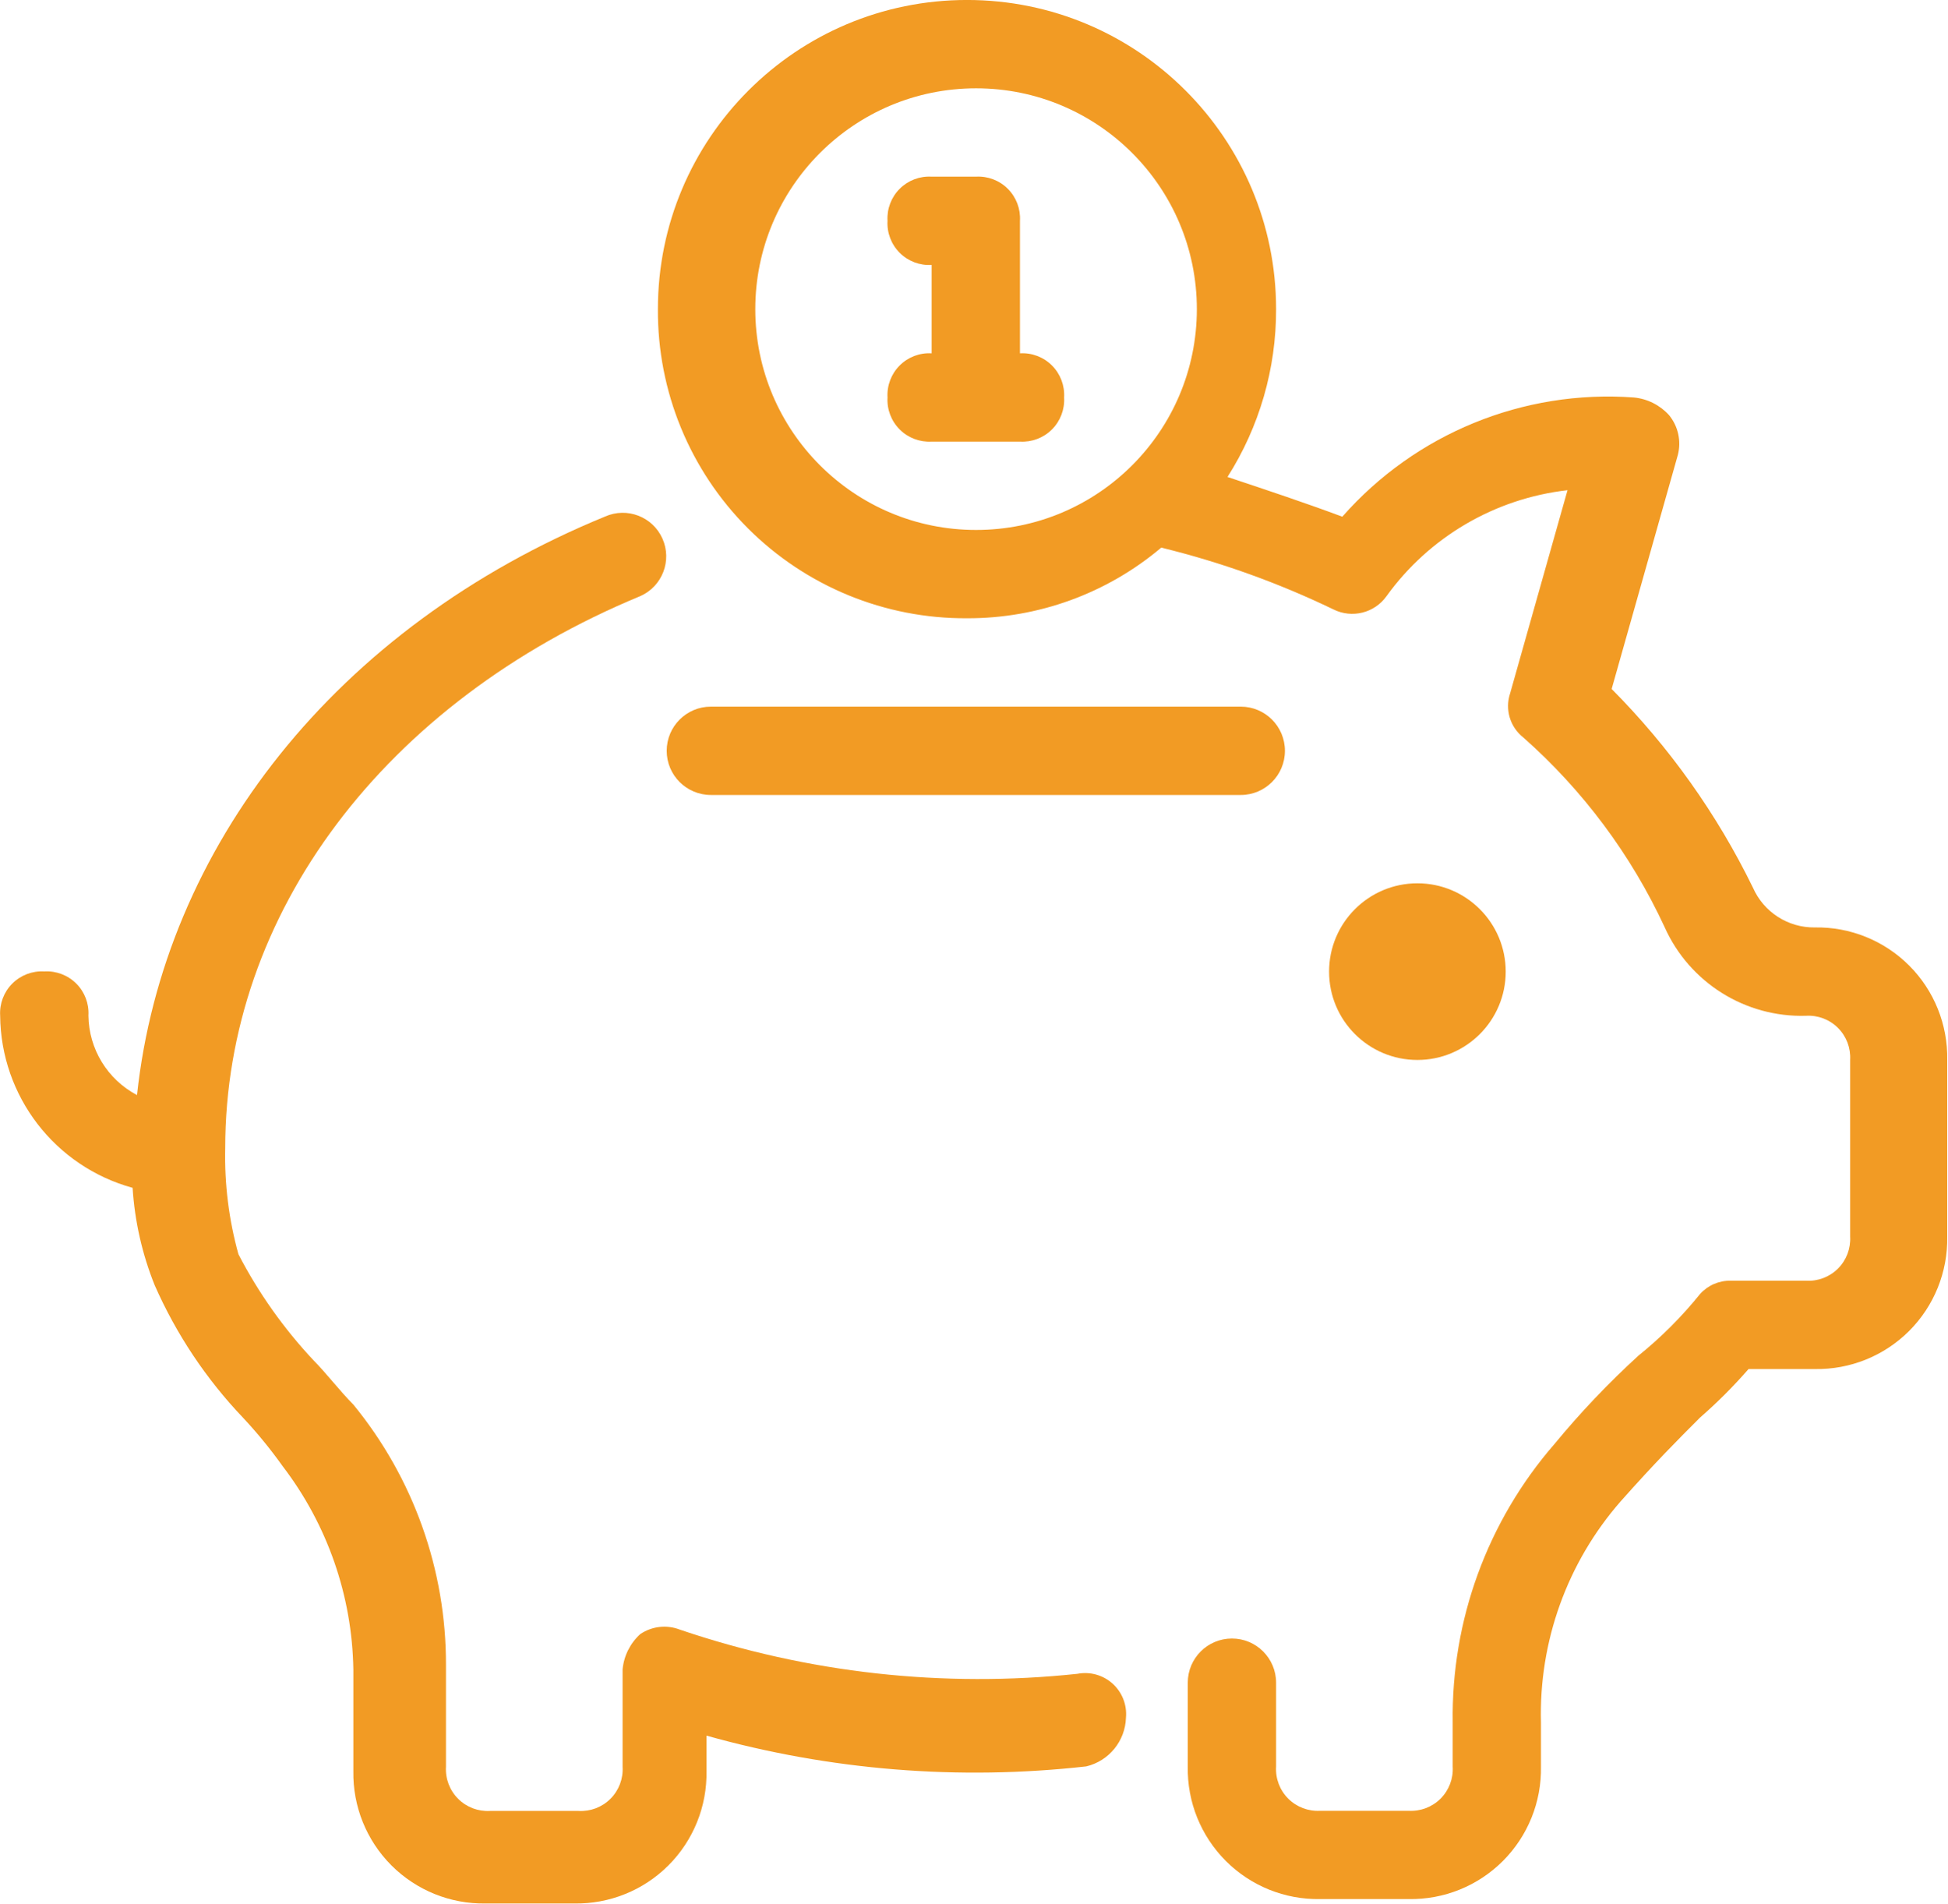
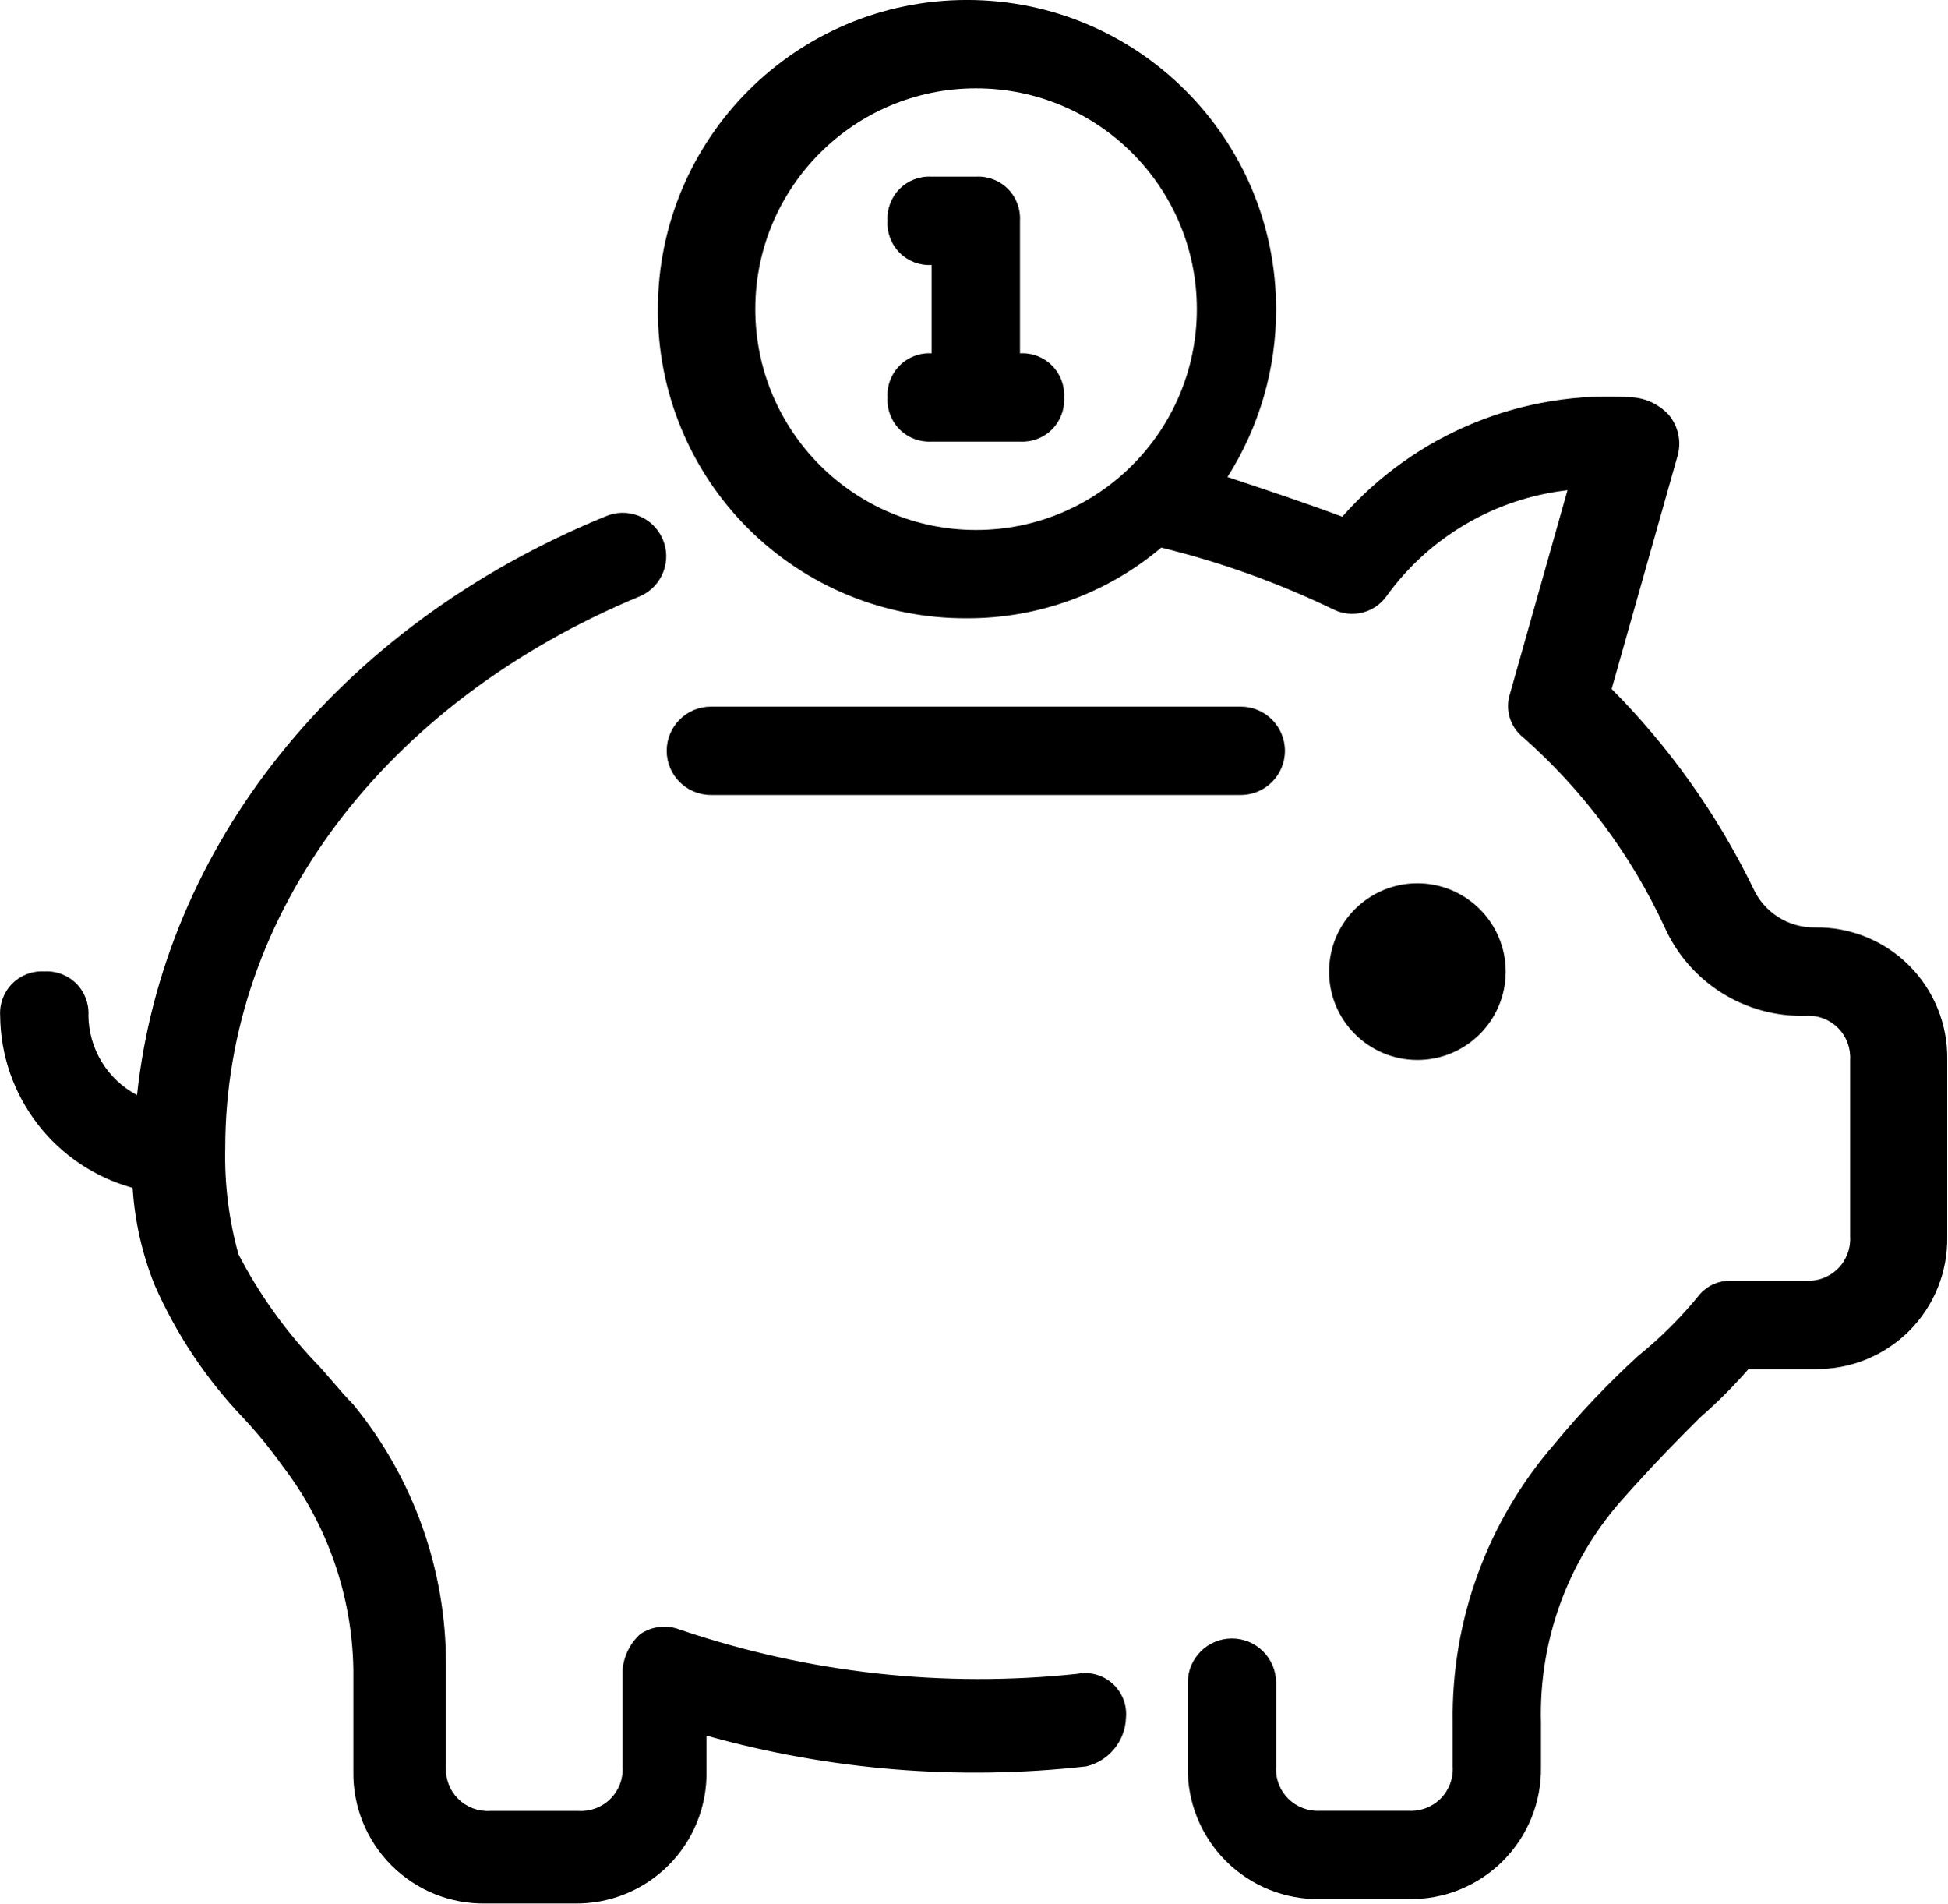
<svg xmlns="http://www.w3.org/2000/svg" width="37.991" height="37.13" viewBox="0 0 37.991 37.13">
  <defs>
-     <style>.a{fill:#f29b24;}</style>
+     <style>.a{fill:;}</style>
  </defs>
  <circle class="a" cx="1.723" cy="1.723" r="1.723" transform="translate(25.931 17.23)" />
  <path class="a" d="M15.861,18.223H26.2a.861.861,0,0,0,0-1.723H15.861a.861.861,0,0,0,0,1.723Z" transform="translate(-1.992 -2.716)" />
  <path class="a" d="M37.371,18.591a1.3,1.3,0,0,1-1.206-.775,14.563,14.563,0,0,0-2.757-3.877L34.7,9.373a.879.879,0,0,0-.172-.775,1.064,1.064,0,0,0-.689-.345,6.907,6.907,0,0,0-5.686,2.326c-.689-.258-1.465-.517-2.24-.775a6.066,6.066,0,0,0,.948-3.274,6.03,6.03,0,1,0-12.061,0,5.993,5.993,0,0,0,6.03,6.03,5.845,5.845,0,0,0,3.791-1.378,17.047,17.047,0,0,1,3.36,1.206.822.822,0,0,0,1.034-.258,5.057,5.057,0,0,1,3.532-2.068l-1.12,3.963a.78.78,0,0,0,.258.861,11.252,11.252,0,0,1,2.757,3.7A2.926,2.926,0,0,0,37.2,20.314a.814.814,0,0,1,.861.861v3.446a.814.814,0,0,1-.861.861H35.734a.782.782,0,0,0-.6.258,7.959,7.959,0,0,1-1.206,1.206,16.833,16.833,0,0,0-1.637,1.723A8.1,8.1,0,0,0,30.307,34.1v.861a.814.814,0,0,1-.861.861H27.722a.814.814,0,0,1-.861-.861V33.323a.861.861,0,0,0-1.723,0v1.637a2.538,2.538,0,0,0,2.584,2.584h1.723a2.538,2.538,0,0,0,2.584-2.584V34.1A6.3,6.3,0,0,1,33.58,29.79c.689-.775,1.12-1.206,1.551-1.637a9.827,9.827,0,0,0,.948-.948h1.292a2.538,2.538,0,0,0,2.584-2.584V21.176A2.538,2.538,0,0,0,37.371,18.591ZM16.7,6.53a4.307,4.307,0,0,1,8.615,0,4.307,4.307,0,0,1-8.615,0Z" transform="translate(-1.964 -0.5)" />
  <path class="a" d="M20.92,34.754a18.13,18.13,0,0,1-7.753-.861.837.837,0,0,0-.775.086,1.064,1.064,0,0,0-.345.689v1.9a.814.814,0,0,1-.861.861H9.462a.814.814,0,0,1-.861-.861V34.582A7.985,7.985,0,0,0,6.792,29.5c-.258-.258-.517-.6-.775-.861A9.232,9.232,0,0,1,4.552,26.57,7.116,7.116,0,0,1,4.294,24.5c0-4.566,3.1-8.7,8.1-10.769a.848.848,0,1,0-.689-1.551c-5.255,2.154-8.615,6.461-9.132,11.285a1.776,1.776,0,0,1-.948-1.551.814.814,0,0,0-.861-.861.814.814,0,0,0-.861.861,3.514,3.514,0,0,0,2.584,3.36,6.13,6.13,0,0,0,.431,1.9,9.011,9.011,0,0,0,1.723,2.584,9.155,9.155,0,0,1,.775.948,6.7,6.7,0,0,1,1.378,3.963V36.65a2.538,2.538,0,0,0,2.584,2.584H11.1a2.538,2.538,0,0,0,2.584-2.584V35.96a19.393,19.393,0,0,0,7.409.6,1.009,1.009,0,0,0,.775-.948A.8.8,0,0,0,20.92,34.754Z" transform="translate(0.1 -2.104)" />
  <path class="a" d="M22.584,7.946V5.361a.814.814,0,0,0-.861-.861h-.861A.814.814,0,0,0,20,5.361a.814.814,0,0,0,.861.861V7.946A.814.814,0,0,0,20,8.807a.814.814,0,0,0,.861.861h1.723a.814.814,0,0,0,.861-.861A.814.814,0,0,0,22.584,7.946Z" transform="translate(-2.684 -1.054)" />
</svg>
